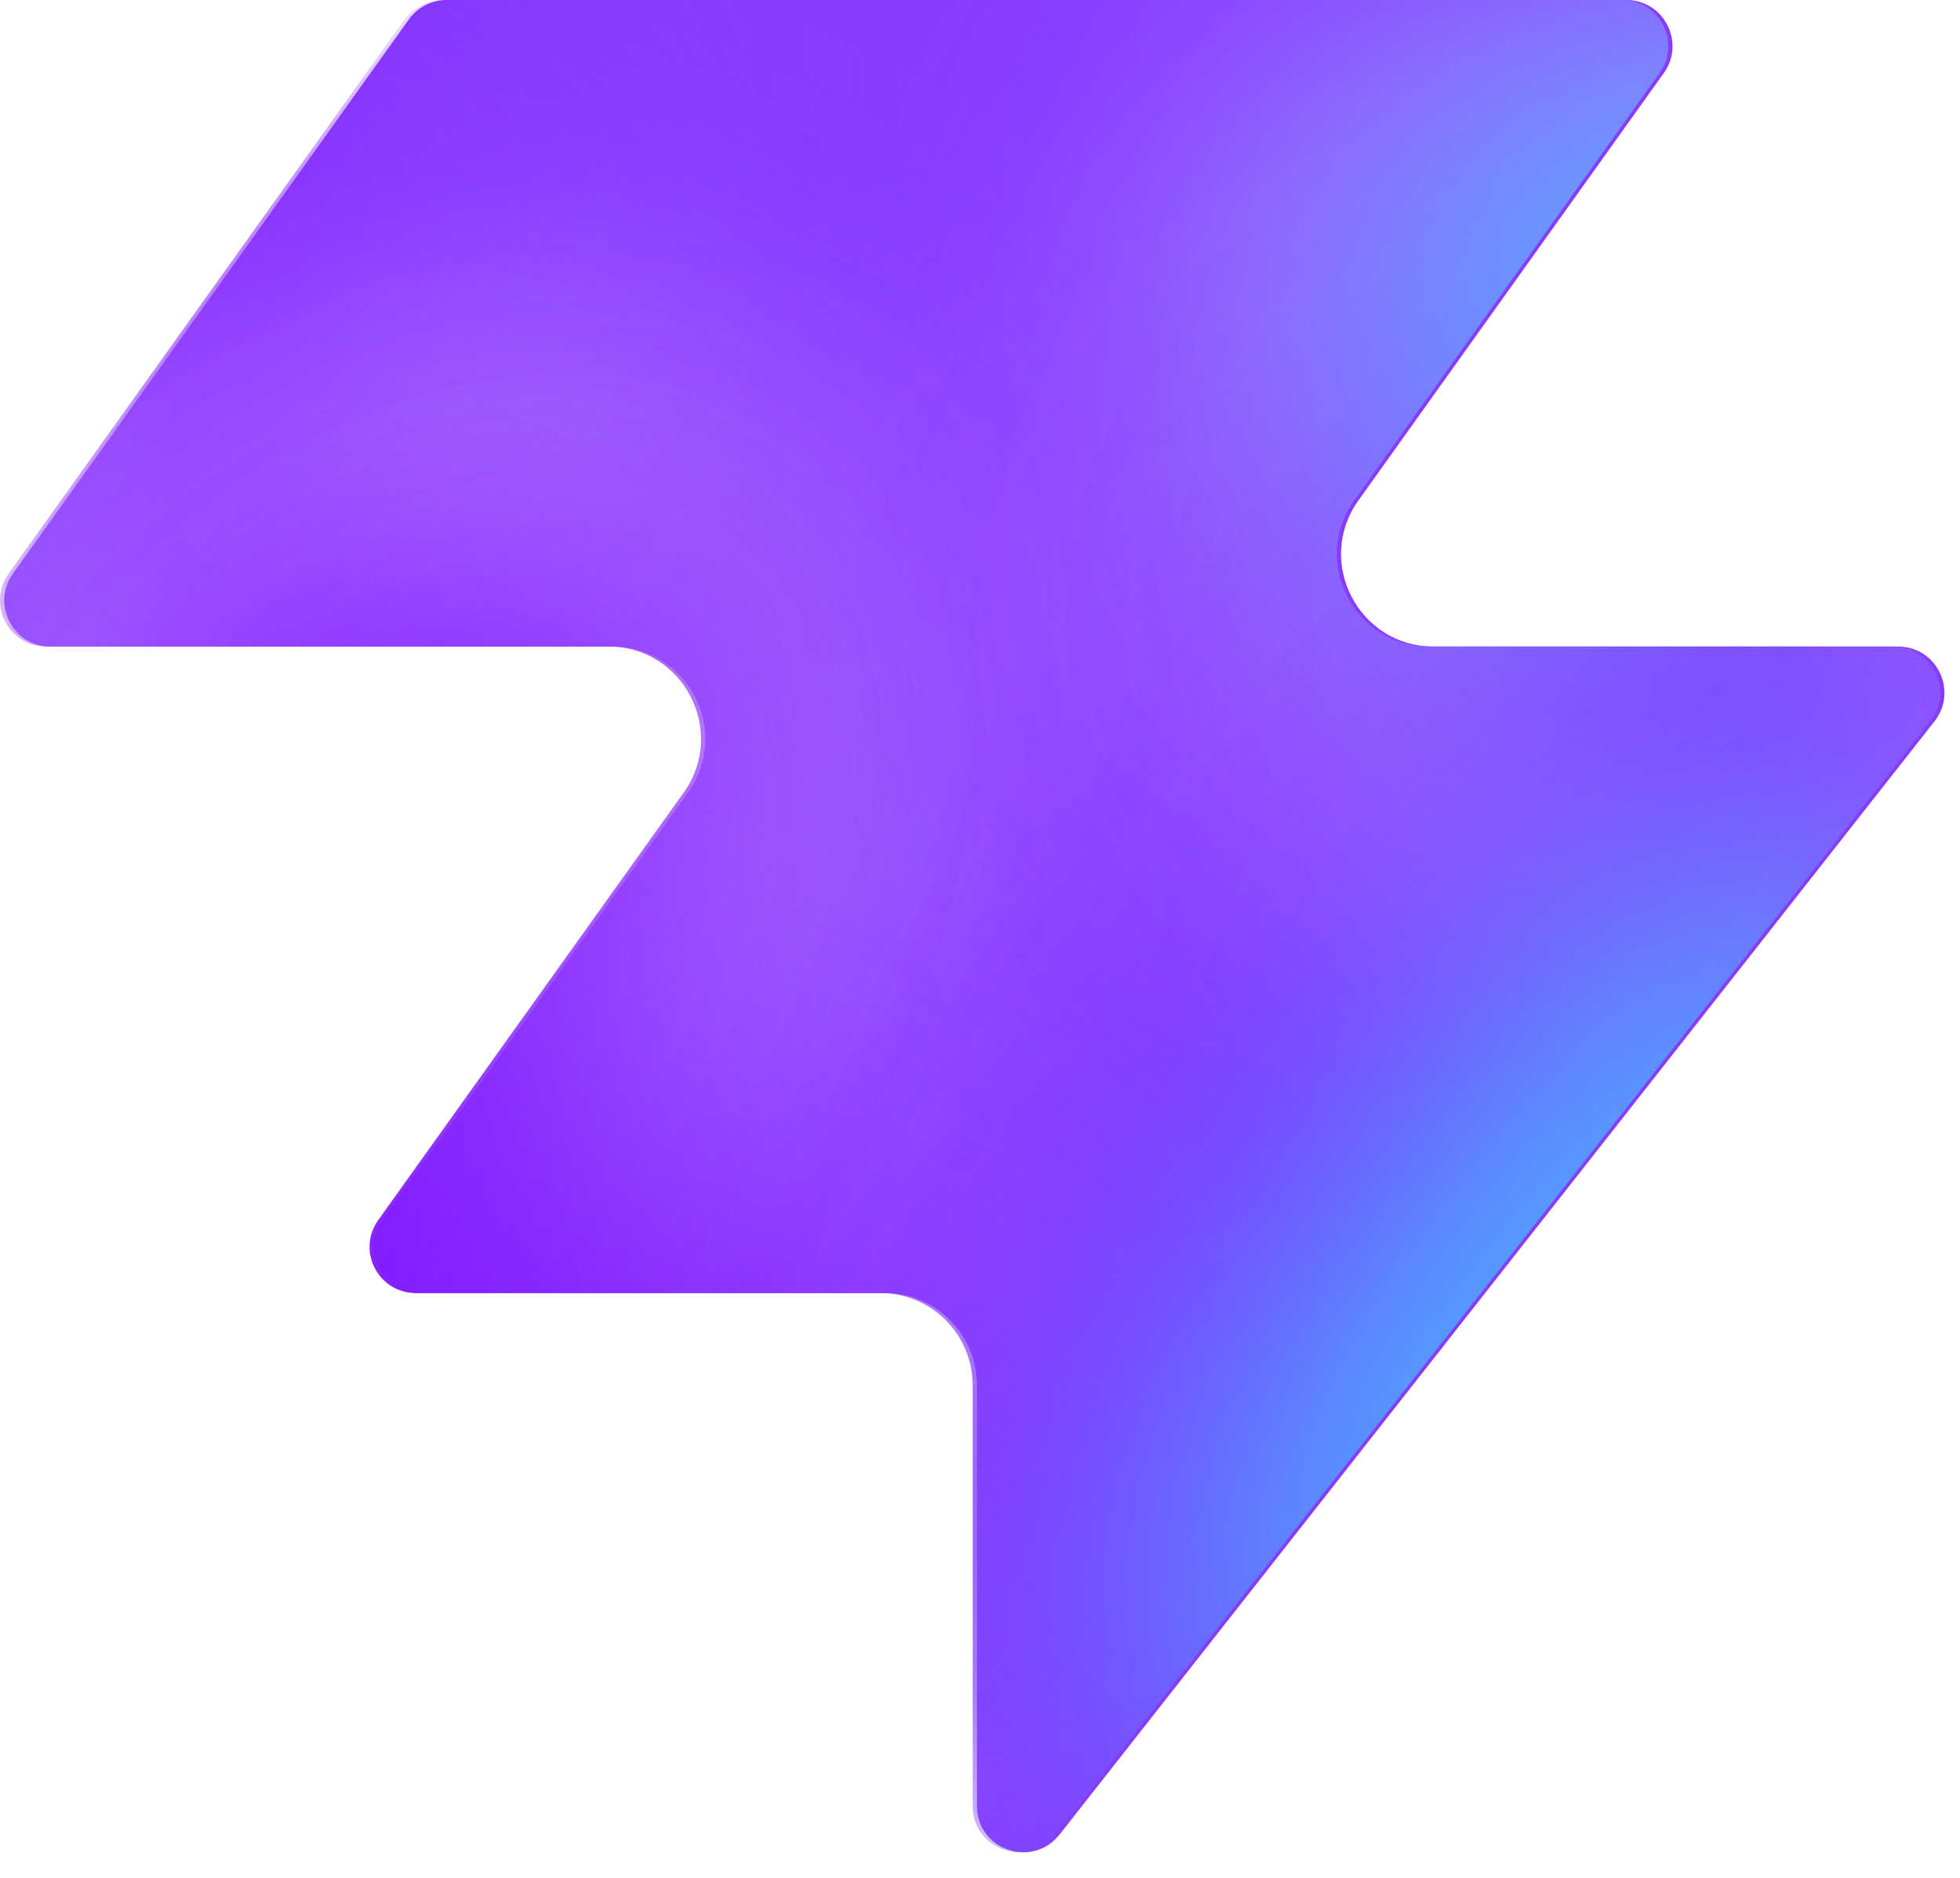
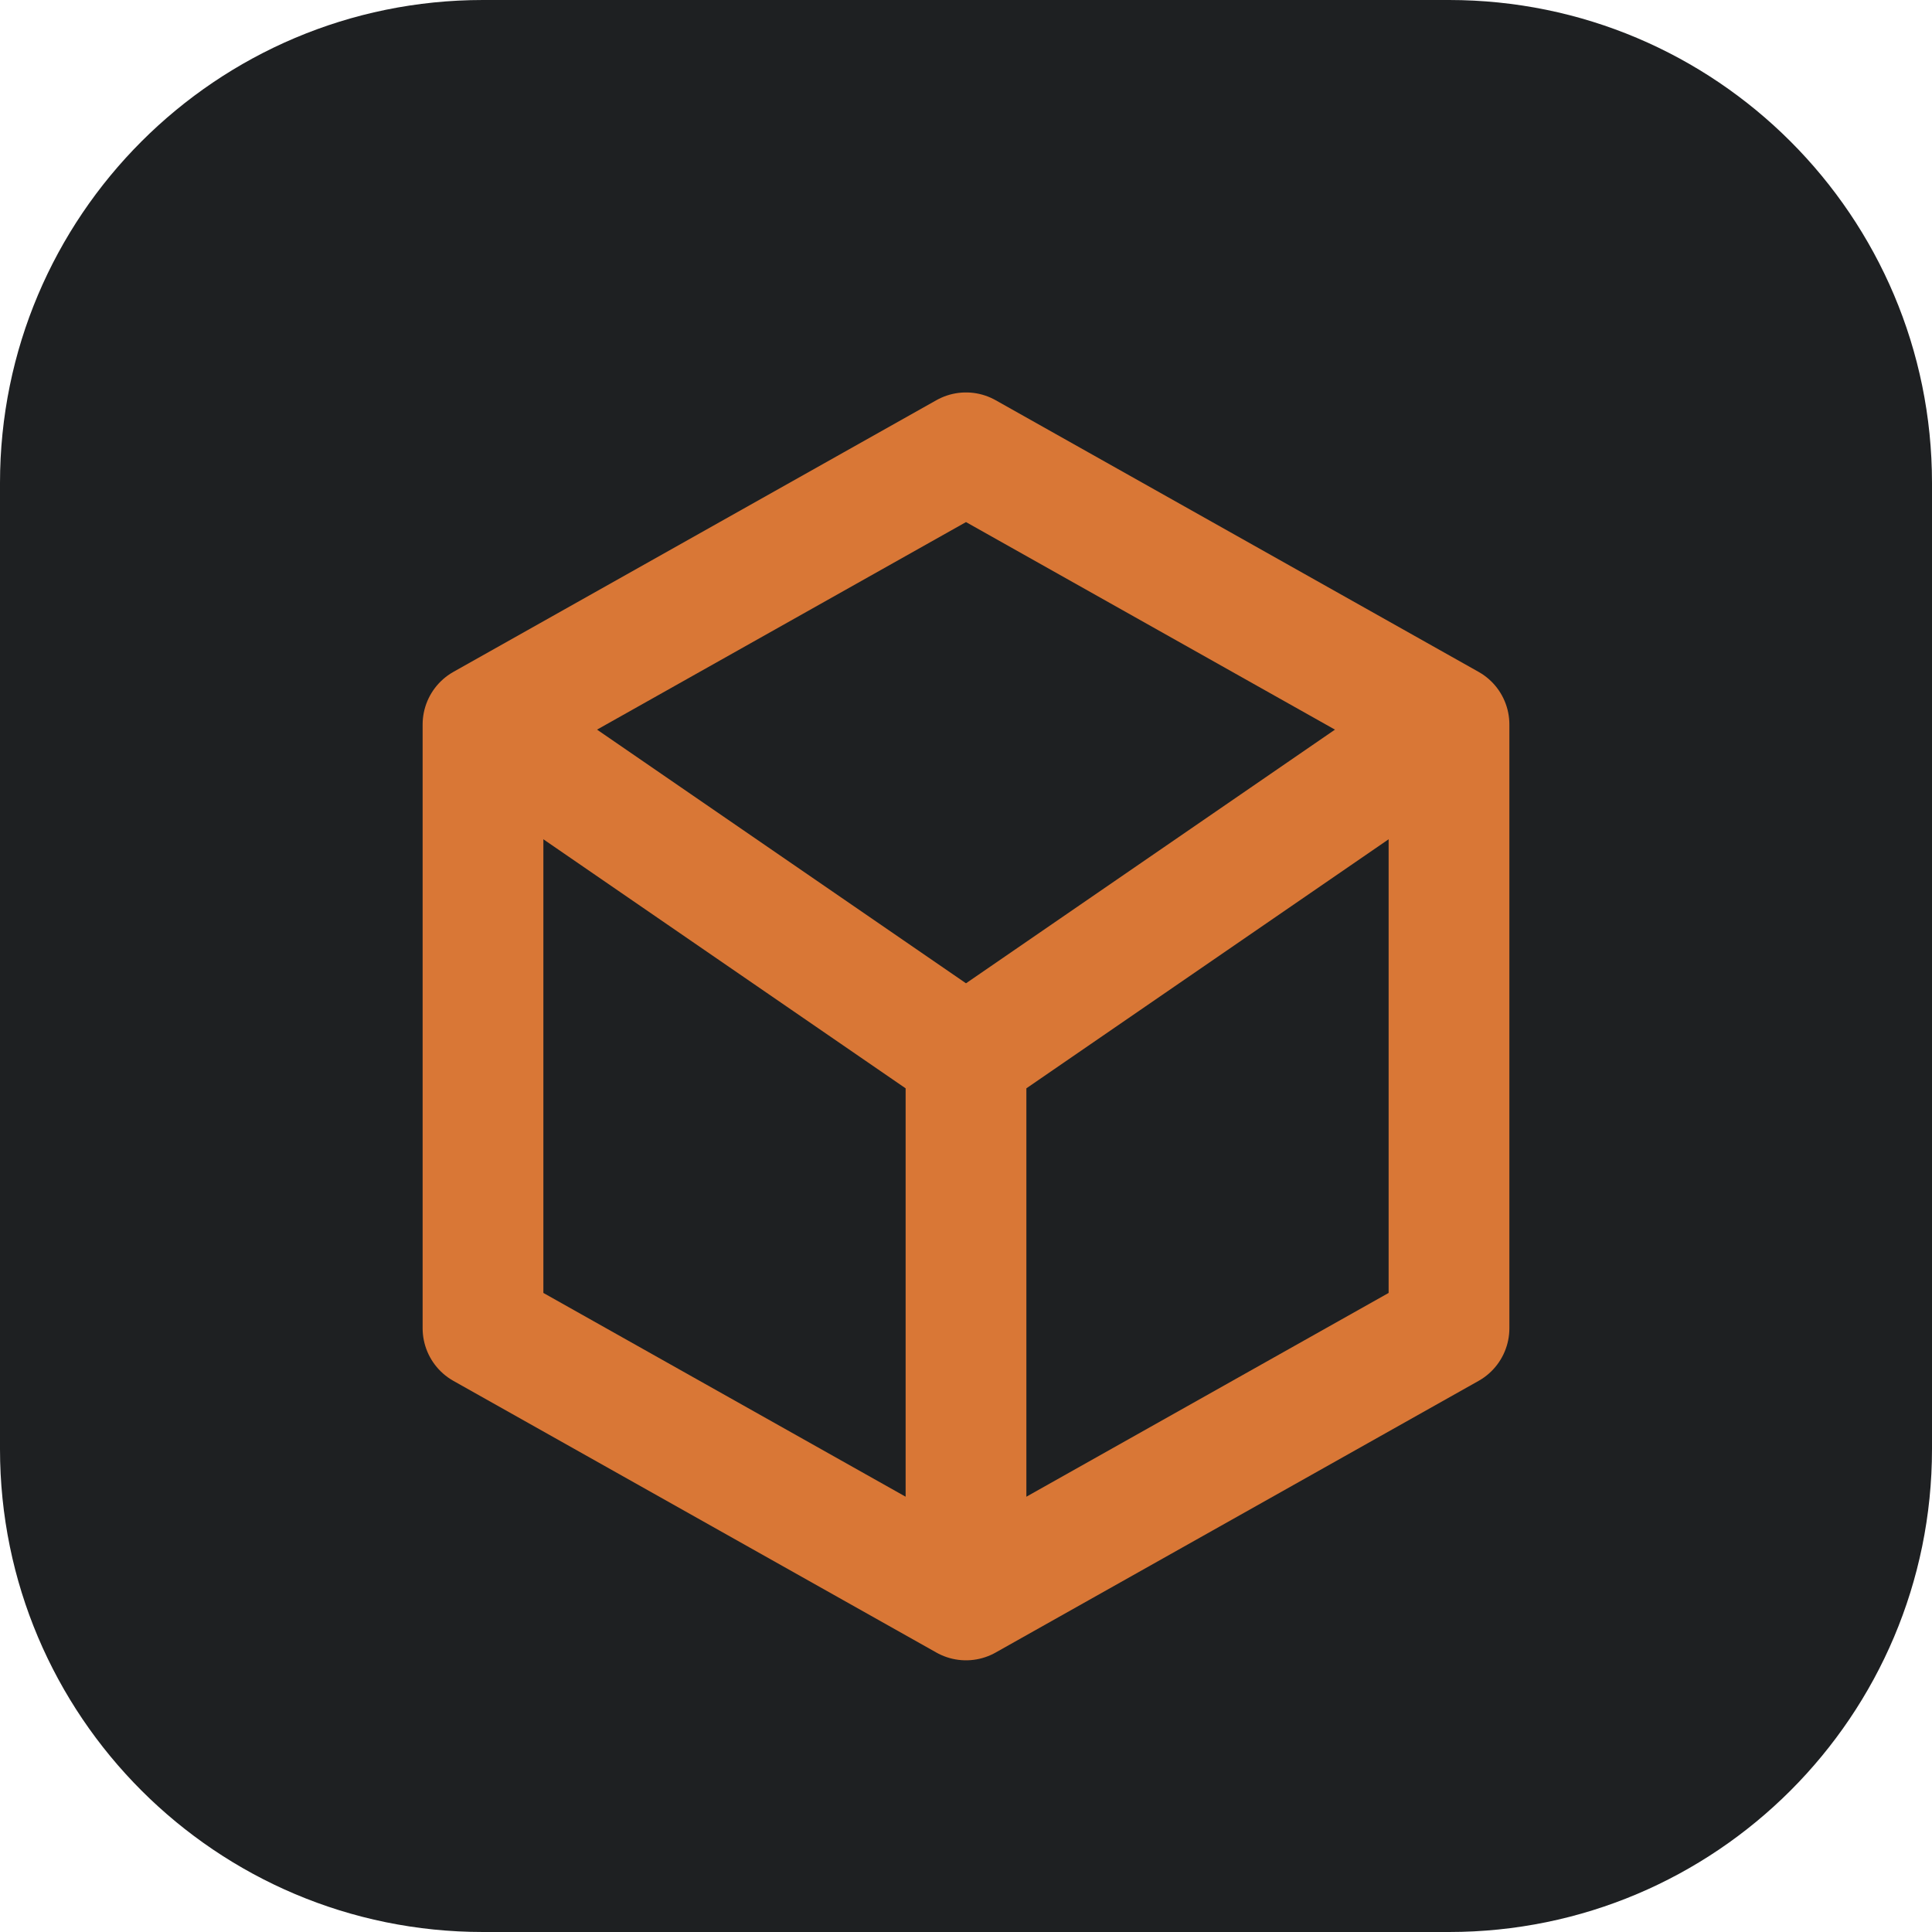
- <svg xmlns="http://www.w3.org/2000/svg" width="48" height="46" fill="none" viewBox="0 0 48 46">
-   <path fill="#863bff" d="M25.946 44.938c-.664.845-2.021.375-2.021-.698V33.937a2.26 2.26 0 0 0-2.262-2.262H10.287c-.92 0-1.456-1.04-.92-1.788l7.48-10.471c1.07-1.497 0-3.578-1.842-3.578H1.237c-.92 0-1.456-1.04-.92-1.788L10.013.474c.214-.297.556-.474.92-.474h28.894c.92 0 1.456 1.04.92 1.788l-7.48 10.471c-1.07 1.498 0 3.579 1.842 3.579h11.377c.943 0 1.473 1.088.89 1.83L25.947 44.94z" style="fill:#863bff;fill:color(display-p3 .525 .23 1);fill-opacity:1" />
-   <mask id="a" width="48" height="46" x="0" y="0" maskUnits="userSpaceOnUse" style="mask-type:alpha">
-     <path fill="#000" d="M25.842 44.938c-.664.844-2.021.375-2.021-.698V33.937a2.26 2.26 0 0 0-2.262-2.262H10.183c-.92 0-1.456-1.04-.92-1.788l7.48-10.471c1.07-1.498 0-3.579-1.842-3.579H1.133c-.92 0-1.456-1.04-.92-1.787L9.91.473c.214-.297.556-.474.92-.474h28.894c.92 0 1.456 1.04.92 1.788l-7.48 10.471c-1.07 1.498 0 3.578 1.842 3.578h11.377c.943 0 1.473 1.088.89 1.832L25.843 44.94z" style="fill:#000;fill-opacity:1" />
-   </mask>
-   <g mask="url(#a)">
-     <g filter="url(#b)">
-       <ellipse cx="5.508" cy="14.704" fill="#ede6ff" rx="5.508" ry="14.704" style="fill:#ede6ff;fill:color(display-p3 .927 .903 1);fill-opacity:1" transform="matrix(.00324 1 1 -.00324 -4.47 31.516)" />
-     </g>
-     <g filter="url(#c)">
-       <ellipse cx="10.399" cy="29.851" fill="#ede6ff" rx="10.399" ry="29.851" style="fill:#ede6ff;fill:color(display-p3 .927 .903 1);fill-opacity:1" transform="matrix(.00324 1 1 -.00324 -39.328 7.883)" />
-     </g>
-     <g filter="url(#d)">
-       <ellipse cx="5.508" cy="30.487" fill="#7e14ff" rx="5.508" ry="30.487" style="fill:#7e14ff;fill:color(display-p3 .492 .077 1);fill-opacity:1" transform="rotate(89.814 -25.913 -14.639)scale(1 -1)" />
-     </g>
-     <g filter="url(#e)">
-       <ellipse cx="5.508" cy="30.599" fill="#7e14ff" rx="5.508" ry="30.599" style="fill:#7e14ff;fill:color(display-p3 .492 .077 1);fill-opacity:1" transform="rotate(89.814 -32.644 -3.334)scale(1 -1)" />
-     </g>
-     <g filter="url(#f)">
-       <ellipse cx="5.508" cy="30.599" fill="#7e14ff" rx="5.508" ry="30.599" style="fill:#7e14ff;fill:color(display-p3 .492 .077 1);fill-opacity:1" transform="matrix(.00324 1 1 -.00324 -34.34 30.47)" />
-     </g>
-     <g filter="url(#g)">
-       <ellipse cx="14.072" cy="22.078" fill="#ede6ff" rx="14.072" ry="22.078" style="fill:#ede6ff;fill:color(display-p3 .927 .903 1);fill-opacity:1" transform="rotate(93.35 24.506 48.493)scale(-1 1)" />
-     </g>
-     <g filter="url(#h)">
-       <ellipse cx="3.47" cy="21.501" fill="#7e14ff" rx="3.47" ry="21.501" style="fill:#7e14ff;fill:color(display-p3 .492 .077 1);fill-opacity:1" transform="rotate(89.009 28.708 47.59)scale(-1 1)" />
-     </g>
-     <g filter="url(#i)">
-       <ellipse cx="3.47" cy="21.501" fill="#7e14ff" rx="3.47" ry="21.501" style="fill:#7e14ff;fill:color(display-p3 .492 .077 1);fill-opacity:1" transform="rotate(89.009 28.708 47.59)scale(-1 1)" />
-     </g>
-     <g filter="url(#j)">
-       <ellipse cx=".387" cy="8.972" fill="#7e14ff" rx="4.407" ry="29.108" style="fill:#7e14ff;fill:color(display-p3 .492 .077 1);fill-opacity:1" transform="rotate(39.51 .387 8.972)" />
-     </g>
-     <g filter="url(#k)">
-       <ellipse cx="47.523" cy="-6.092" fill="#7e14ff" rx="4.407" ry="29.108" style="fill:#7e14ff;fill:color(display-p3 .492 .077 1);fill-opacity:1" transform="rotate(37.892 47.523 -6.092)" />
-     </g>
-     <g filter="url(#l)">
-       <ellipse cx="41.412" cy="6.333" fill="#47bfff" rx="5.971" ry="9.665" style="fill:#47bfff;fill:color(display-p3 .28 .748 1);fill-opacity:1" transform="rotate(37.892 41.412 6.333)" />
-     </g>
-     <g filter="url(#m)">
-       <ellipse cx="-1.879" cy="38.332" fill="#7e14ff" rx="4.407" ry="29.108" style="fill:#7e14ff;fill:color(display-p3 .492 .077 1);fill-opacity:1" transform="rotate(37.892 -1.88 38.332)" />
-     </g>
-     <g filter="url(#n)">
-       <ellipse cx="-1.879" cy="38.332" fill="#7e14ff" rx="4.407" ry="29.108" style="fill:#7e14ff;fill:color(display-p3 .492 .077 1);fill-opacity:1" transform="rotate(37.892 -1.88 38.332)" />
-     </g>
-     <g filter="url(#o)">
-       <ellipse cx="35.651" cy="29.907" fill="#7e14ff" rx="4.407" ry="29.108" style="fill:#7e14ff;fill:color(display-p3 .492 .077 1);fill-opacity:1" transform="rotate(37.892 35.651 29.907)" />
-     </g>
-     <g filter="url(#p)">
-       <ellipse cx="38.418" cy="32.4" fill="#47bfff" rx="5.971" ry="15.297" style="fill:#47bfff;fill:color(display-p3 .28 .748 1);fill-opacity:1" transform="rotate(37.892 38.418 32.4)" />
-     </g>
-   </g>
-   <defs>
-     <filter id="b" width="60.045" height="41.654" x="-19.77" y="16.149" color-interpolation-filters="sRGB" filterUnits="userSpaceOnUse">
-       <feFlood flood-opacity="0" result="BackgroundImageFix" />
-       <feBlend in="SourceGraphic" in2="BackgroundImageFix" result="shape" />
-       <feGaussianBlur result="effect1_foregroundBlur_2002_17158" stdDeviation="7.659" />
-     </filter>
-     <filter id="c" width="90.34" height="51.437" x="-54.613" y="-7.533" color-interpolation-filters="sRGB" filterUnits="userSpaceOnUse">
-       <feFlood flood-opacity="0" result="BackgroundImageFix" />
-       <feBlend in="SourceGraphic" in2="BackgroundImageFix" result="shape" />
-       <feGaussianBlur result="effect1_foregroundBlur_2002_17158" stdDeviation="7.659" />
-     </filter>
-     <filter id="d" width="79.355" height="29.4" x="-49.64" y="2.03" color-interpolation-filters="sRGB" filterUnits="userSpaceOnUse">
-       <feFlood flood-opacity="0" result="BackgroundImageFix" />
-       <feBlend in="SourceGraphic" in2="BackgroundImageFix" result="shape" />
-       <feGaussianBlur result="effect1_foregroundBlur_2002_17158" stdDeviation="4.596" />
-     </filter>
-     <filter id="e" width="79.579" height="29.4" x="-45.045" y="20.029" color-interpolation-filters="sRGB" filterUnits="userSpaceOnUse">
-       <feFlood flood-opacity="0" result="BackgroundImageFix" />
-       <feBlend in="SourceGraphic" in2="BackgroundImageFix" result="shape" />
-       <feGaussianBlur result="effect1_foregroundBlur_2002_17158" stdDeviation="4.596" />
-     </filter>
-     <filter id="f" width="79.579" height="29.4" x="-43.513" y="21.178" color-interpolation-filters="sRGB" filterUnits="userSpaceOnUse">
-       <feFlood flood-opacity="0" result="BackgroundImageFix" />
-       <feBlend in="SourceGraphic" in2="BackgroundImageFix" result="shape" />
-       <feGaussianBlur result="effect1_foregroundBlur_2002_17158" stdDeviation="4.596" />
-     </filter>
-     <filter id="g" width="74.749" height="58.852" x="15.756" y="-17.901" color-interpolation-filters="sRGB" filterUnits="userSpaceOnUse">
-       <feFlood flood-opacity="0" result="BackgroundImageFix" />
-       <feBlend in="SourceGraphic" in2="BackgroundImageFix" result="shape" />
-       <feGaussianBlur result="effect1_foregroundBlur_2002_17158" stdDeviation="7.659" />
-     </filter>
-     <filter id="h" width="61.377" height="25.362" x="23.548" y="2.284" color-interpolation-filters="sRGB" filterUnits="userSpaceOnUse">
-       <feFlood flood-opacity="0" result="BackgroundImageFix" />
-       <feBlend in="SourceGraphic" in2="BackgroundImageFix" result="shape" />
-       <feGaussianBlur result="effect1_foregroundBlur_2002_17158" stdDeviation="4.596" />
-     </filter>
-     <filter id="i" width="61.377" height="25.362" x="23.548" y="2.284" color-interpolation-filters="sRGB" filterUnits="userSpaceOnUse">
-       <feFlood flood-opacity="0" result="BackgroundImageFix" />
-       <feBlend in="SourceGraphic" in2="BackgroundImageFix" result="shape" />
-       <feGaussianBlur result="effect1_foregroundBlur_2002_17158" stdDeviation="4.596" />
-     </filter>
-     <filter id="j" width="56.045" height="63.649" x="-27.636" y="-22.853" color-interpolation-filters="sRGB" filterUnits="userSpaceOnUse">
-       <feFlood flood-opacity="0" result="BackgroundImageFix" />
-       <feBlend in="SourceGraphic" in2="BackgroundImageFix" result="shape" />
-       <feGaussianBlur result="effect1_foregroundBlur_2002_17158" stdDeviation="4.596" />
-     </filter>
-     <filter id="k" width="54.814" height="64.646" x="20.116" y="-38.415" color-interpolation-filters="sRGB" filterUnits="userSpaceOnUse">
-       <feFlood flood-opacity="0" result="BackgroundImageFix" />
-       <feBlend in="SourceGraphic" in2="BackgroundImageFix" result="shape" />
-       <feGaussianBlur result="effect1_foregroundBlur_2002_17158" stdDeviation="4.596" />
-     </filter>
-     <filter id="l" width="33.541" height="35.313" x="24.641" y="-11.323" color-interpolation-filters="sRGB" filterUnits="userSpaceOnUse">
-       <feFlood flood-opacity="0" result="BackgroundImageFix" />
-       <feBlend in="SourceGraphic" in2="BackgroundImageFix" result="shape" />
-       <feGaussianBlur result="effect1_foregroundBlur_2002_17158" stdDeviation="4.596" />
-     </filter>
-     <filter id="m" width="54.814" height="64.646" x="-29.286" y="6.009" color-interpolation-filters="sRGB" filterUnits="userSpaceOnUse">
-       <feFlood flood-opacity="0" result="BackgroundImageFix" />
-       <feBlend in="SourceGraphic" in2="BackgroundImageFix" result="shape" />
-       <feGaussianBlur result="effect1_foregroundBlur_2002_17158" stdDeviation="4.596" />
-     </filter>
-     <filter id="n" width="54.814" height="64.646" x="-29.286" y="6.009" color-interpolation-filters="sRGB" filterUnits="userSpaceOnUse">
-       <feFlood flood-opacity="0" result="BackgroundImageFix" />
-       <feBlend in="SourceGraphic" in2="BackgroundImageFix" result="shape" />
-       <feGaussianBlur result="effect1_foregroundBlur_2002_17158" stdDeviation="4.596" />
-     </filter>
-     <filter id="o" width="54.814" height="64.646" x="8.244" y="-2.416" color-interpolation-filters="sRGB" filterUnits="userSpaceOnUse">
-       <feFlood flood-opacity="0" result="BackgroundImageFix" />
-       <feBlend in="SourceGraphic" in2="BackgroundImageFix" result="shape" />
-       <feGaussianBlur result="effect1_foregroundBlur_2002_17158" stdDeviation="4.596" />
-     </filter>
-     <filter id="p" width="39.409" height="43.623" x="18.713" y="10.588" color-interpolation-filters="sRGB" filterUnits="userSpaceOnUse">
-       <feFlood flood-opacity="0" result="BackgroundImageFix" />
-       <feBlend in="SourceGraphic" in2="BackgroundImageFix" result="shape" />
-       <feGaussianBlur result="effect1_foregroundBlur_2002_17158" stdDeviation="4.596" />
-     </filter>
-   </defs>
+ <svg xmlns="http://www.w3.org/2000/svg" viewBox="0 0 32 32" fill="none">
+   <rect width="32" height="32" rx="8" fill="#1E2022" />
+   <path d="M8 22V12l8-4.5l8 4.5v10l-8 4.5L8 22Z" stroke="#D97736" stroke-width="2" stroke-linejoin="round" />
+   <path d="M16 17.5V26.5M8 12l8 5.5l8-5.5" stroke="#D97736" stroke-width="2" stroke-linejoin="round" />
</svg>
